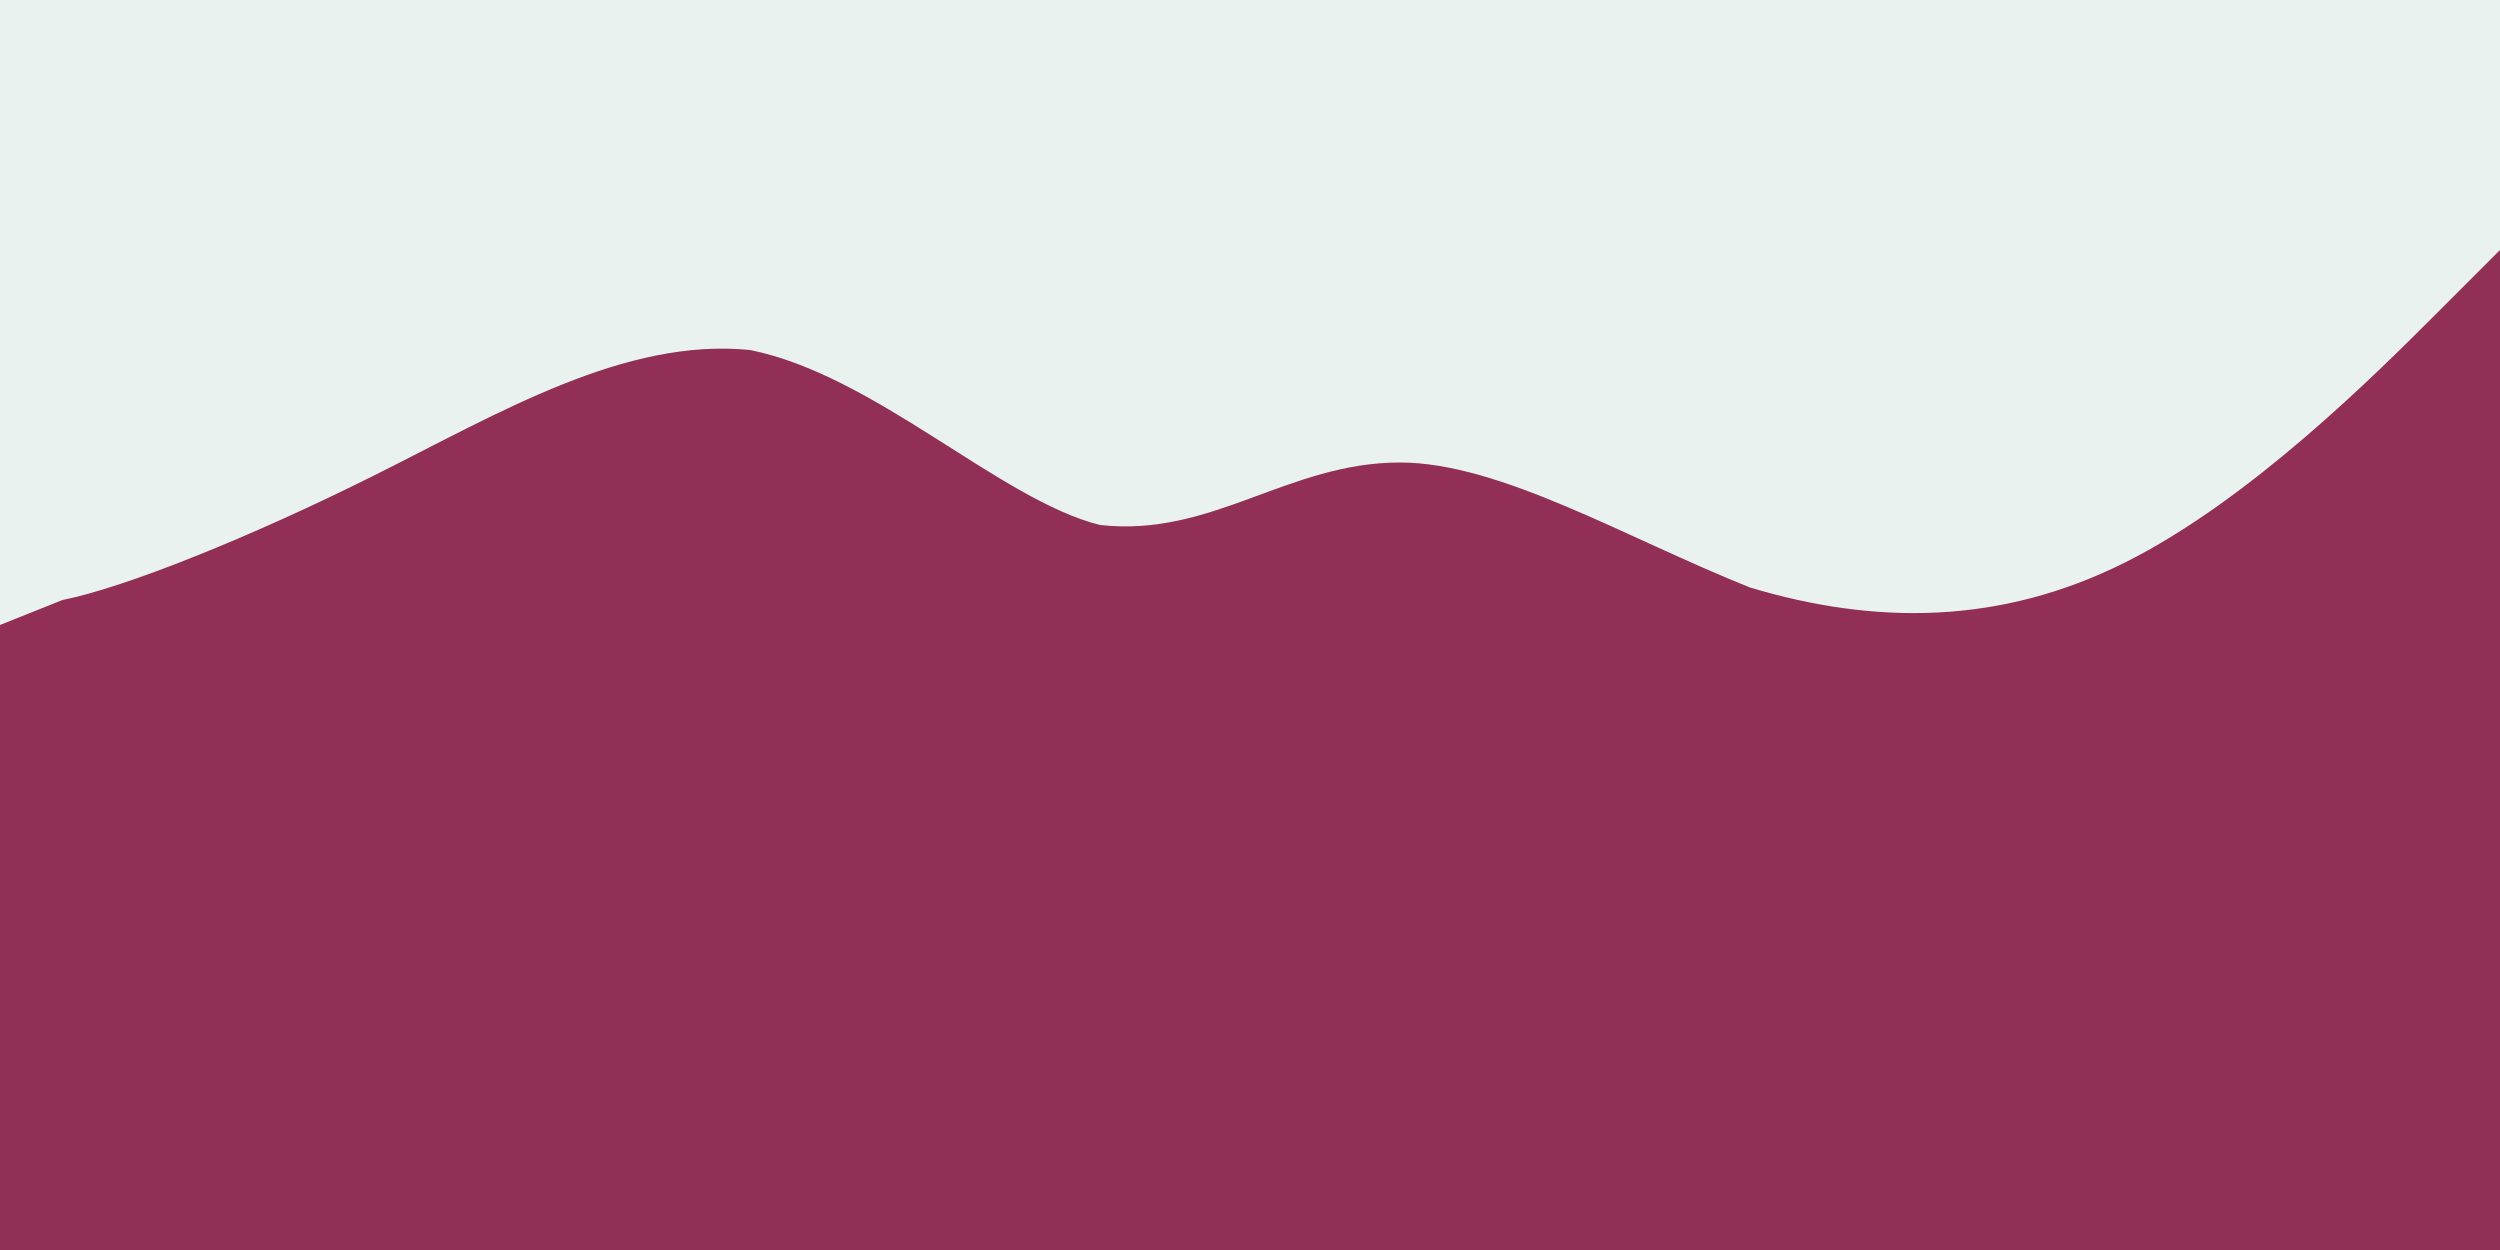
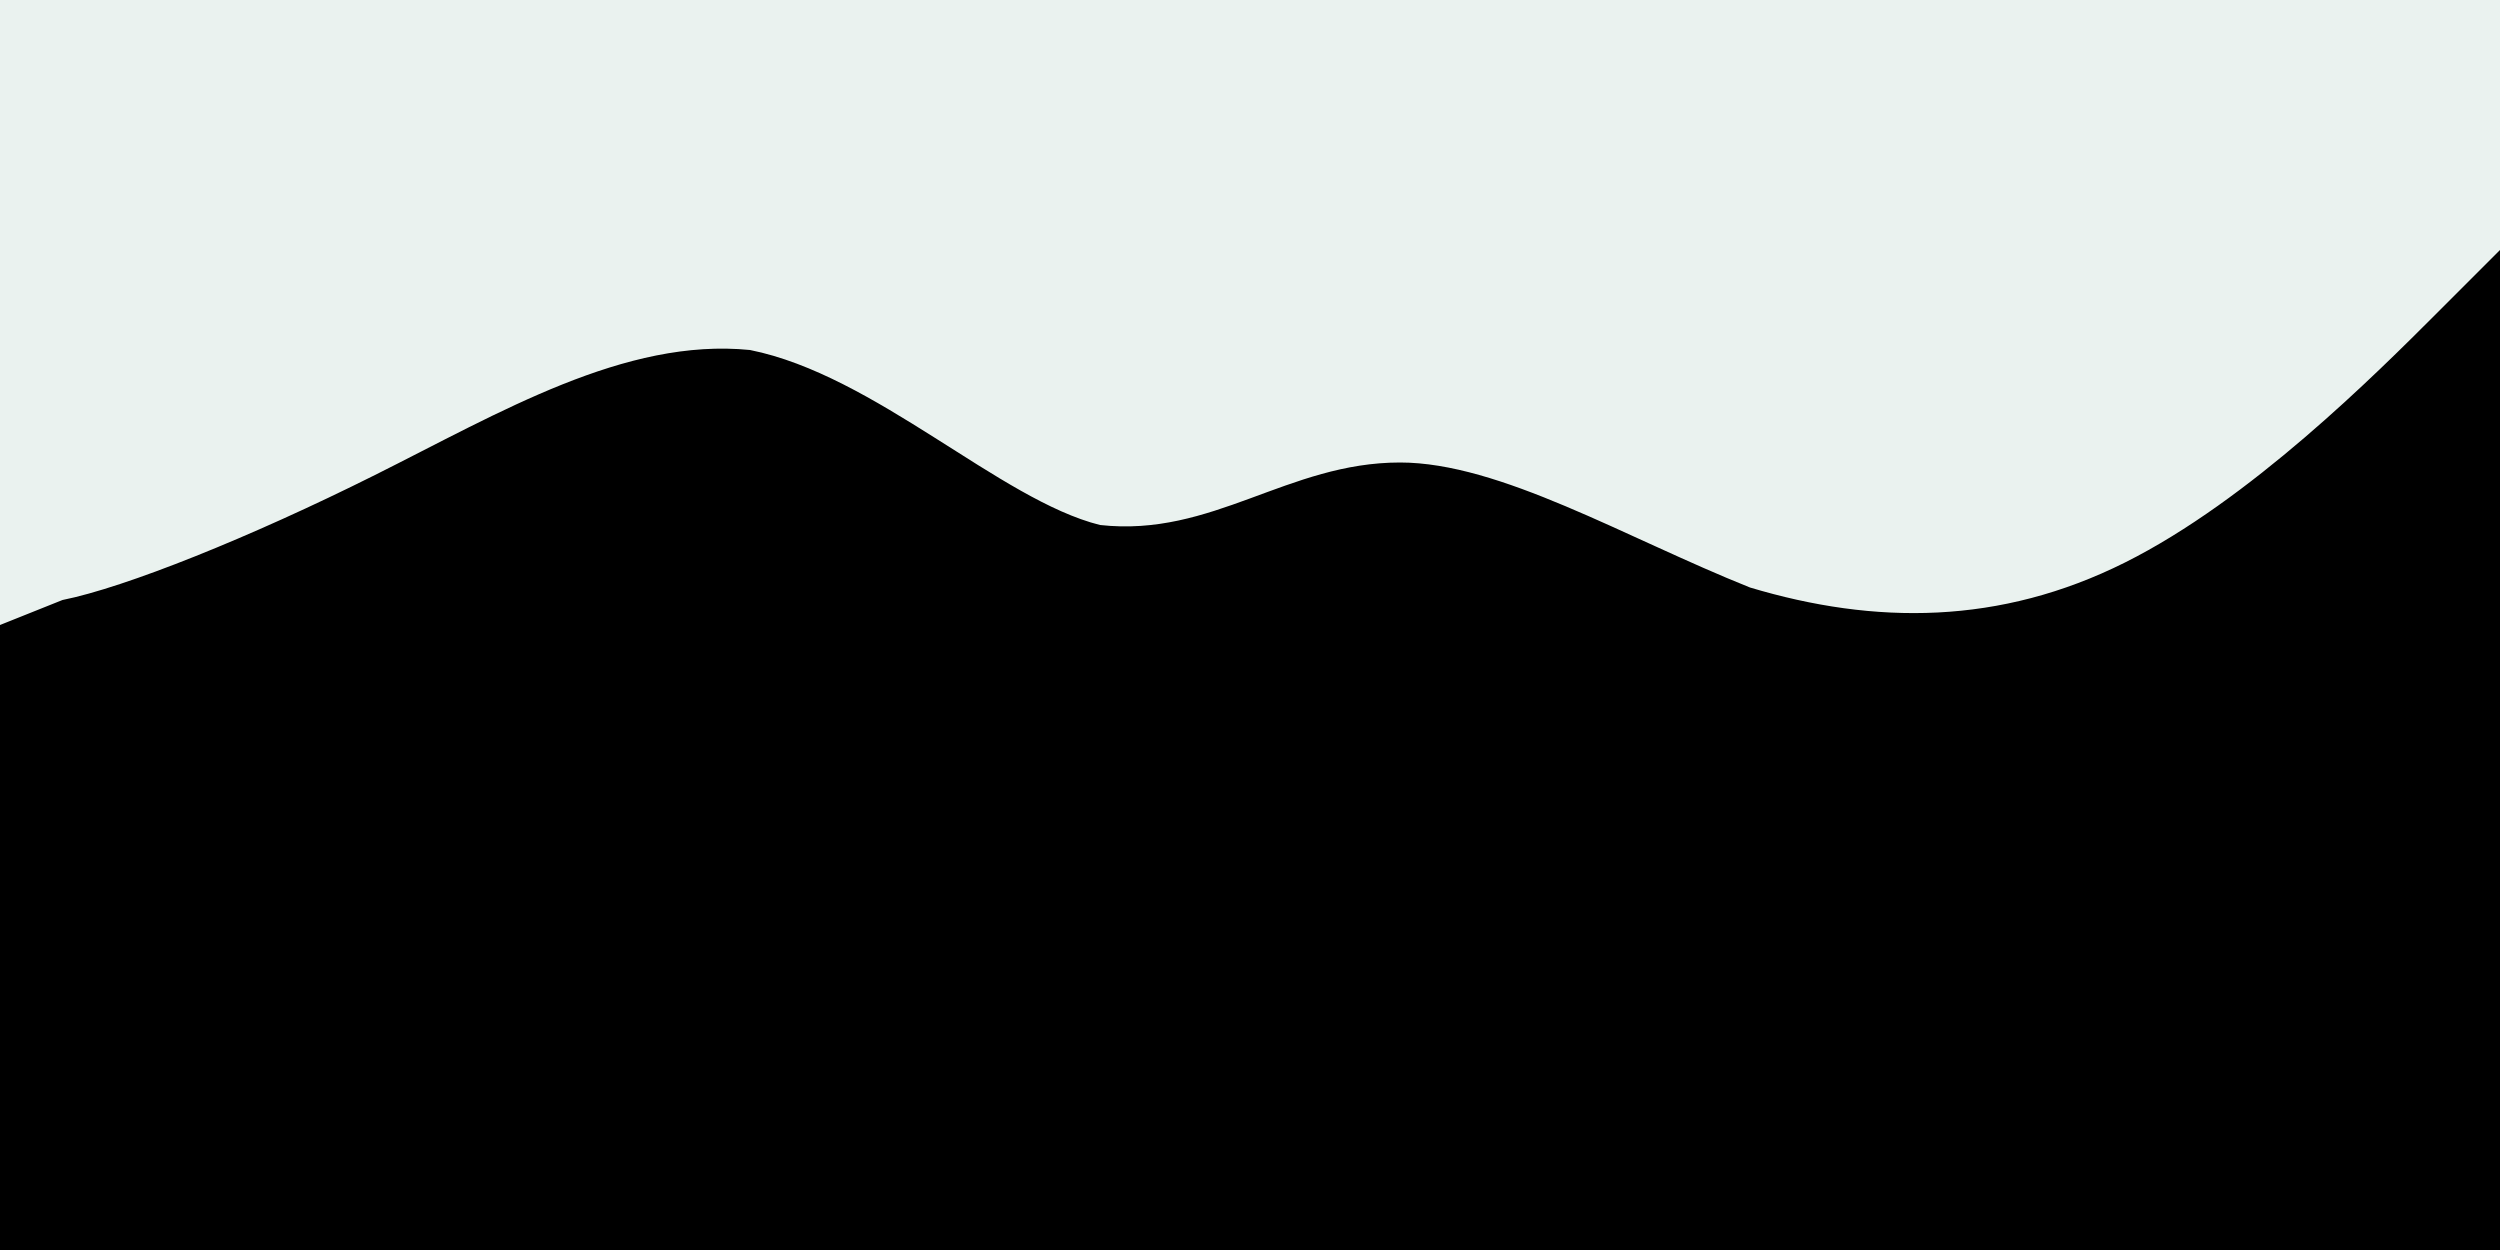
<svg xmlns="http://www.w3.org/2000/svg" id="visual" viewBox="0 0 20 10" width="20" height="10" version="1.1">
  <rect x="0" y="0" width="20" height="10" fill="#EAF2EF" />
-   <path d="M0 5L0.5 4.8C1 4.7 2 4.3 3 3.8C4 3.3 5 2.7 6 2.8C7 3 8 4 8.8 4.2C9.7 4.3 10.3 3.7 11.2 3.7C12 3.7 13 4.3 14 4.7C15 5 16 5 17 4.5C18 4 19 3 19.5 2.5L20 2L20 11L19.5 11C19 11 18 11 17 11C16 11 15 11 14 11C13 11 12 11 11.2 11C10.3 11 9.7 11 8.8 11C8 11 7 11 6 11C5 11 4 11 3 11C2 11 1 11 0.5 11L0 11Z" fill="#912F56" stroke-linecap="round" stroke-linejoin="miter" />
+   <path d="M0 5L0.5 4.8C1 4.7 2 4.3 3 3.8C4 3.3 5 2.7 6 2.8C7 3 8 4 8.8 4.2C9.7 4.3 10.3 3.7 11.2 3.7C12 3.7 13 4.3 14 4.7C15 5 16 5 17 4.5C18 4 19 3 19.5 2.5L20 2L20 11L19.5 11C19 11 18 11 17 11C16 11 15 11 14 11C13 11 12 11 11.2 11C10.3 11 9.7 11 8.8 11C8 11 7 11 6 11C5 11 4 11 3 11C2 11 1 11 0.5 11L0 11Z" fill="black" stroke-linecap="round" stroke-linejoin="miter" />
</svg>
